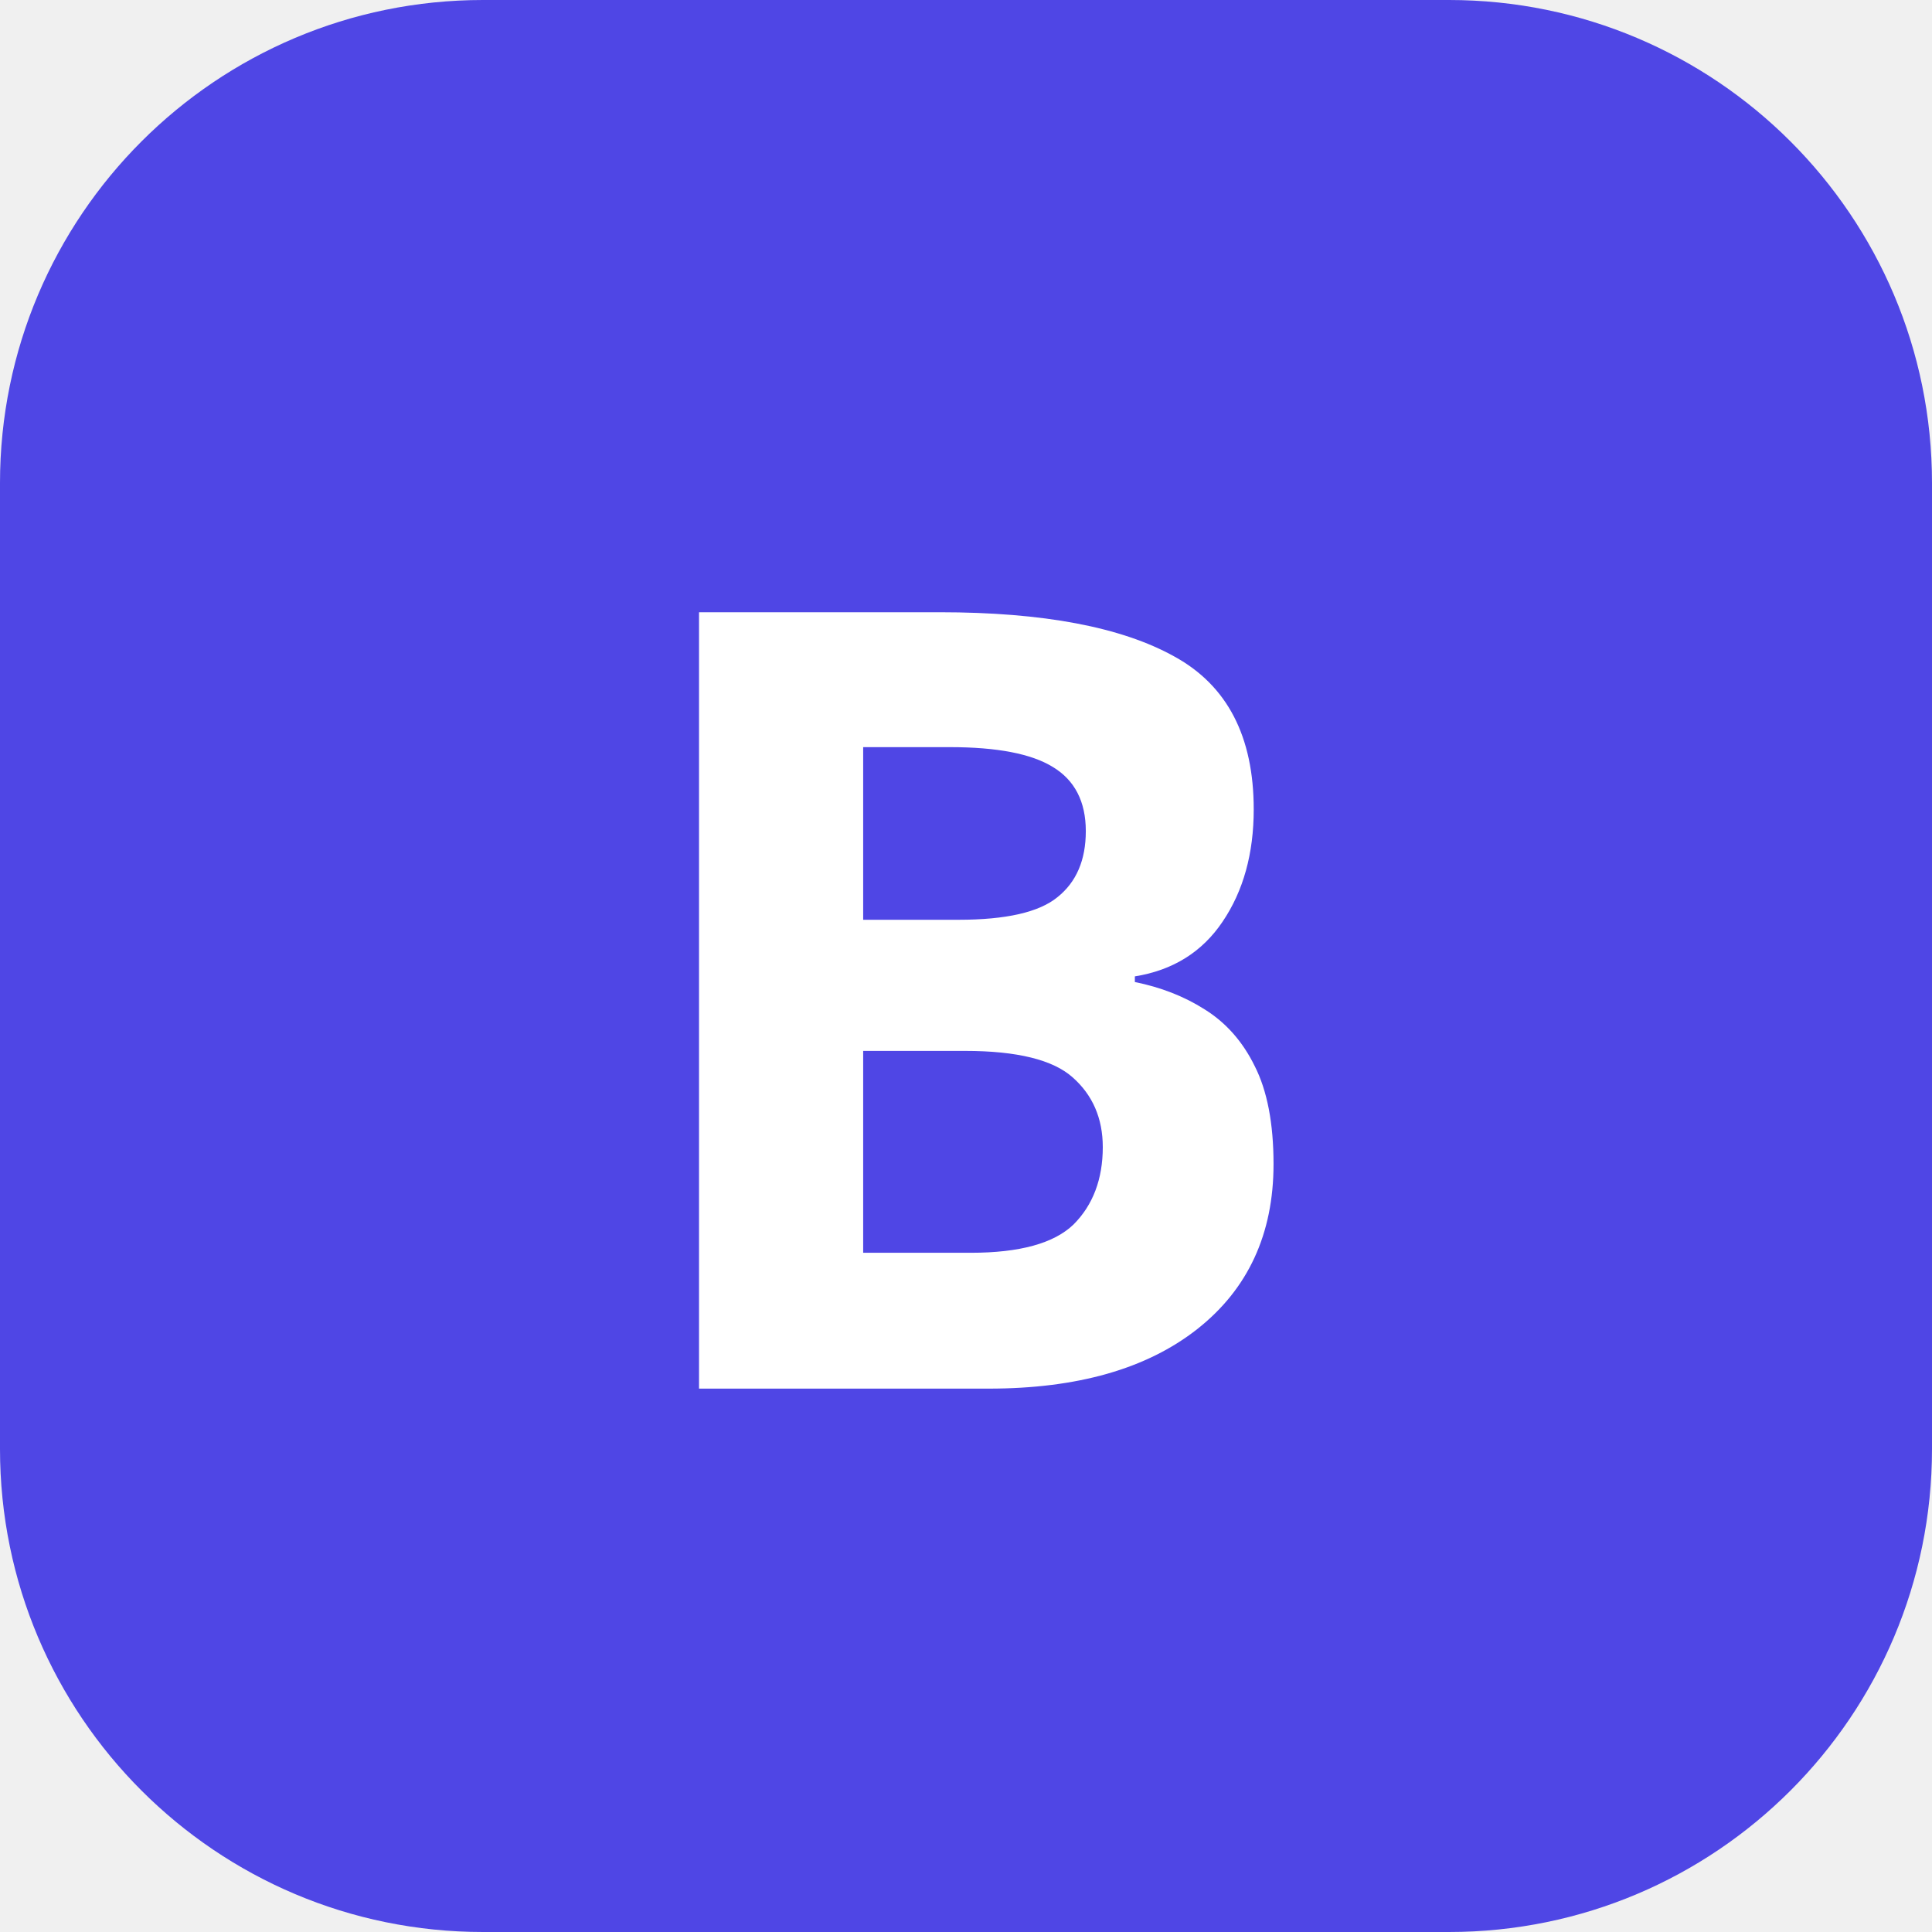
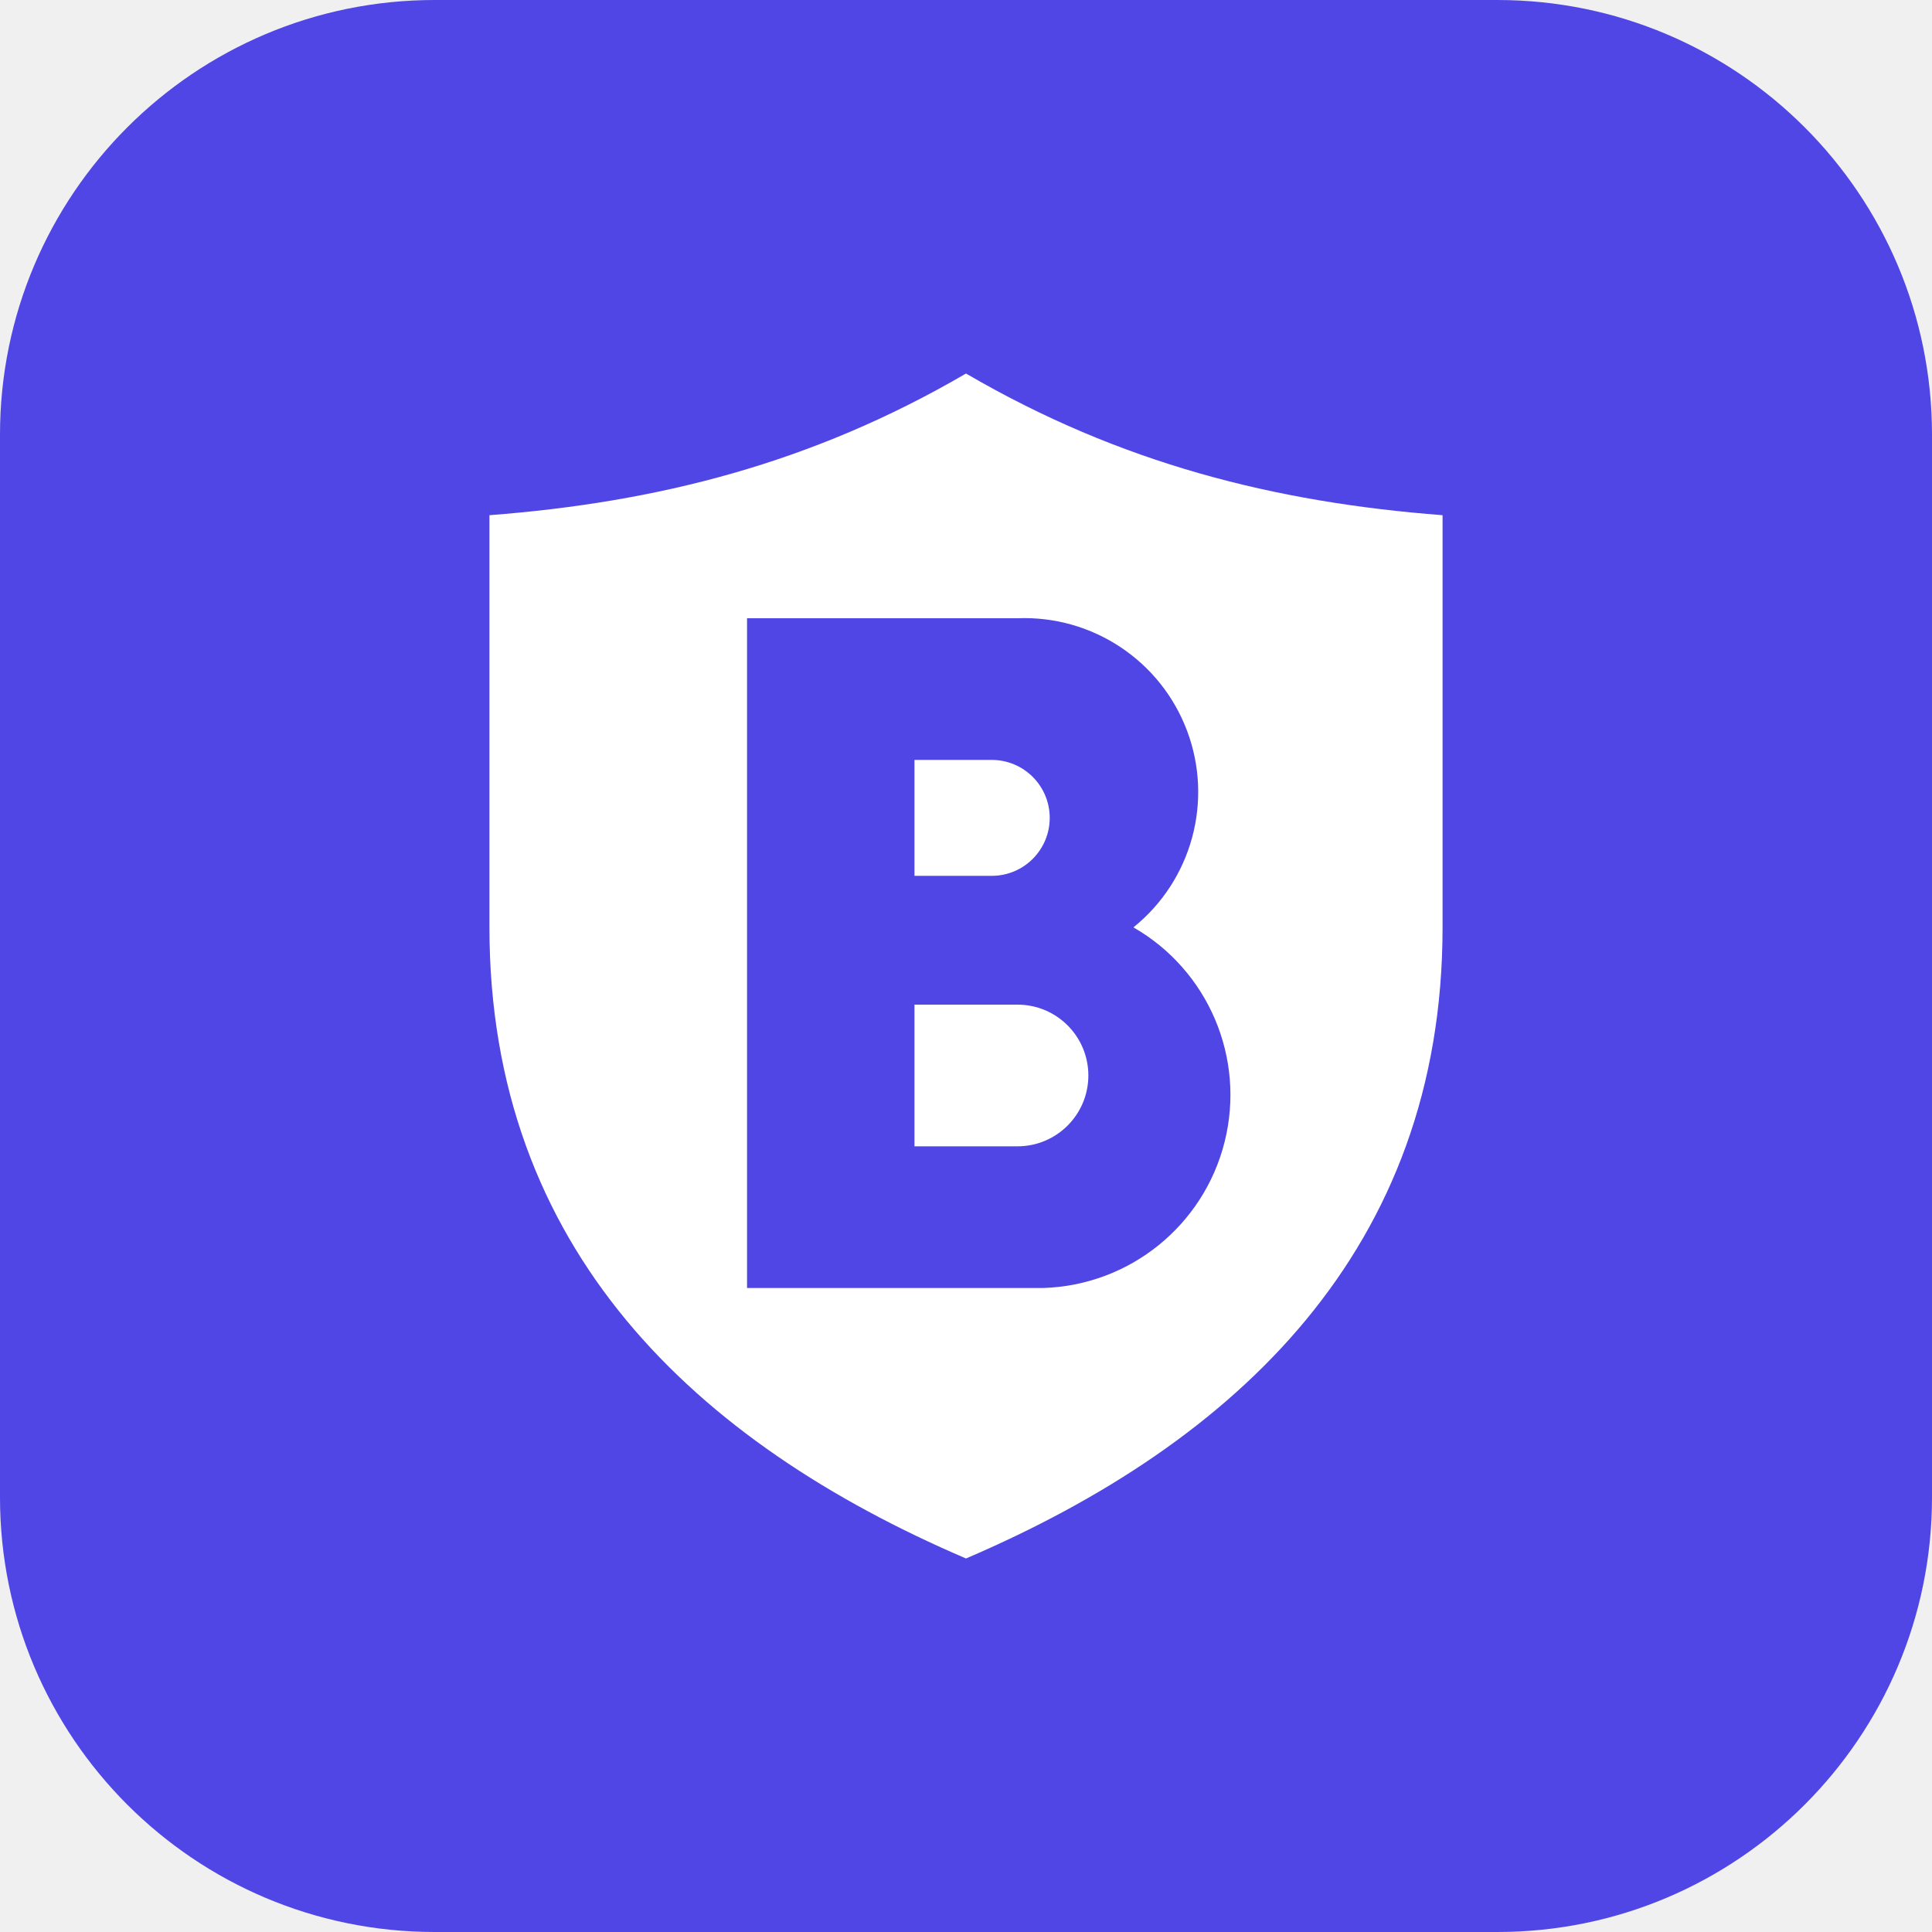
- <svg xmlns="http://www.w3.org/2000/svg" viewBox="0 0 32 32">
-   <rect width="32" height="32" rx="8" fill="#4F46E5" />
-   <text x="16" y="23" font-family="system-ui, sans-serif" font-size="18" font-weight="700" fill="#FFFFFF" text-anchor="middle">B</text>
+ <svg xmlns="http://www.w3.org/2000/svg" viewBox="0 0 120 120">
+   <rect width="120" height="120" rx="27" fill="#4F46E5" />
+   <g transform="translate(12.0 11.2) scale(0.8)">
+     <path fill="#fff" fill-rule="evenodd" d="M60 15 C72 22 84 25 97 26 V58 C97 83 81 98 60 107 C39 98 23 83 23 58 V26 C36 25 48 22 60 15 Z M43 34 H64 A13.5 13.5 0 0 1 73 58 A15 15 0 0 1 66 86 H43 Z M56 45 V54 H62 A4.500 4.500 0 0 0 62 45 Z M56 64 V75 H64 A5.500 5.500 0 0 0 64 64 Z" />
+   </g>
</svg>
